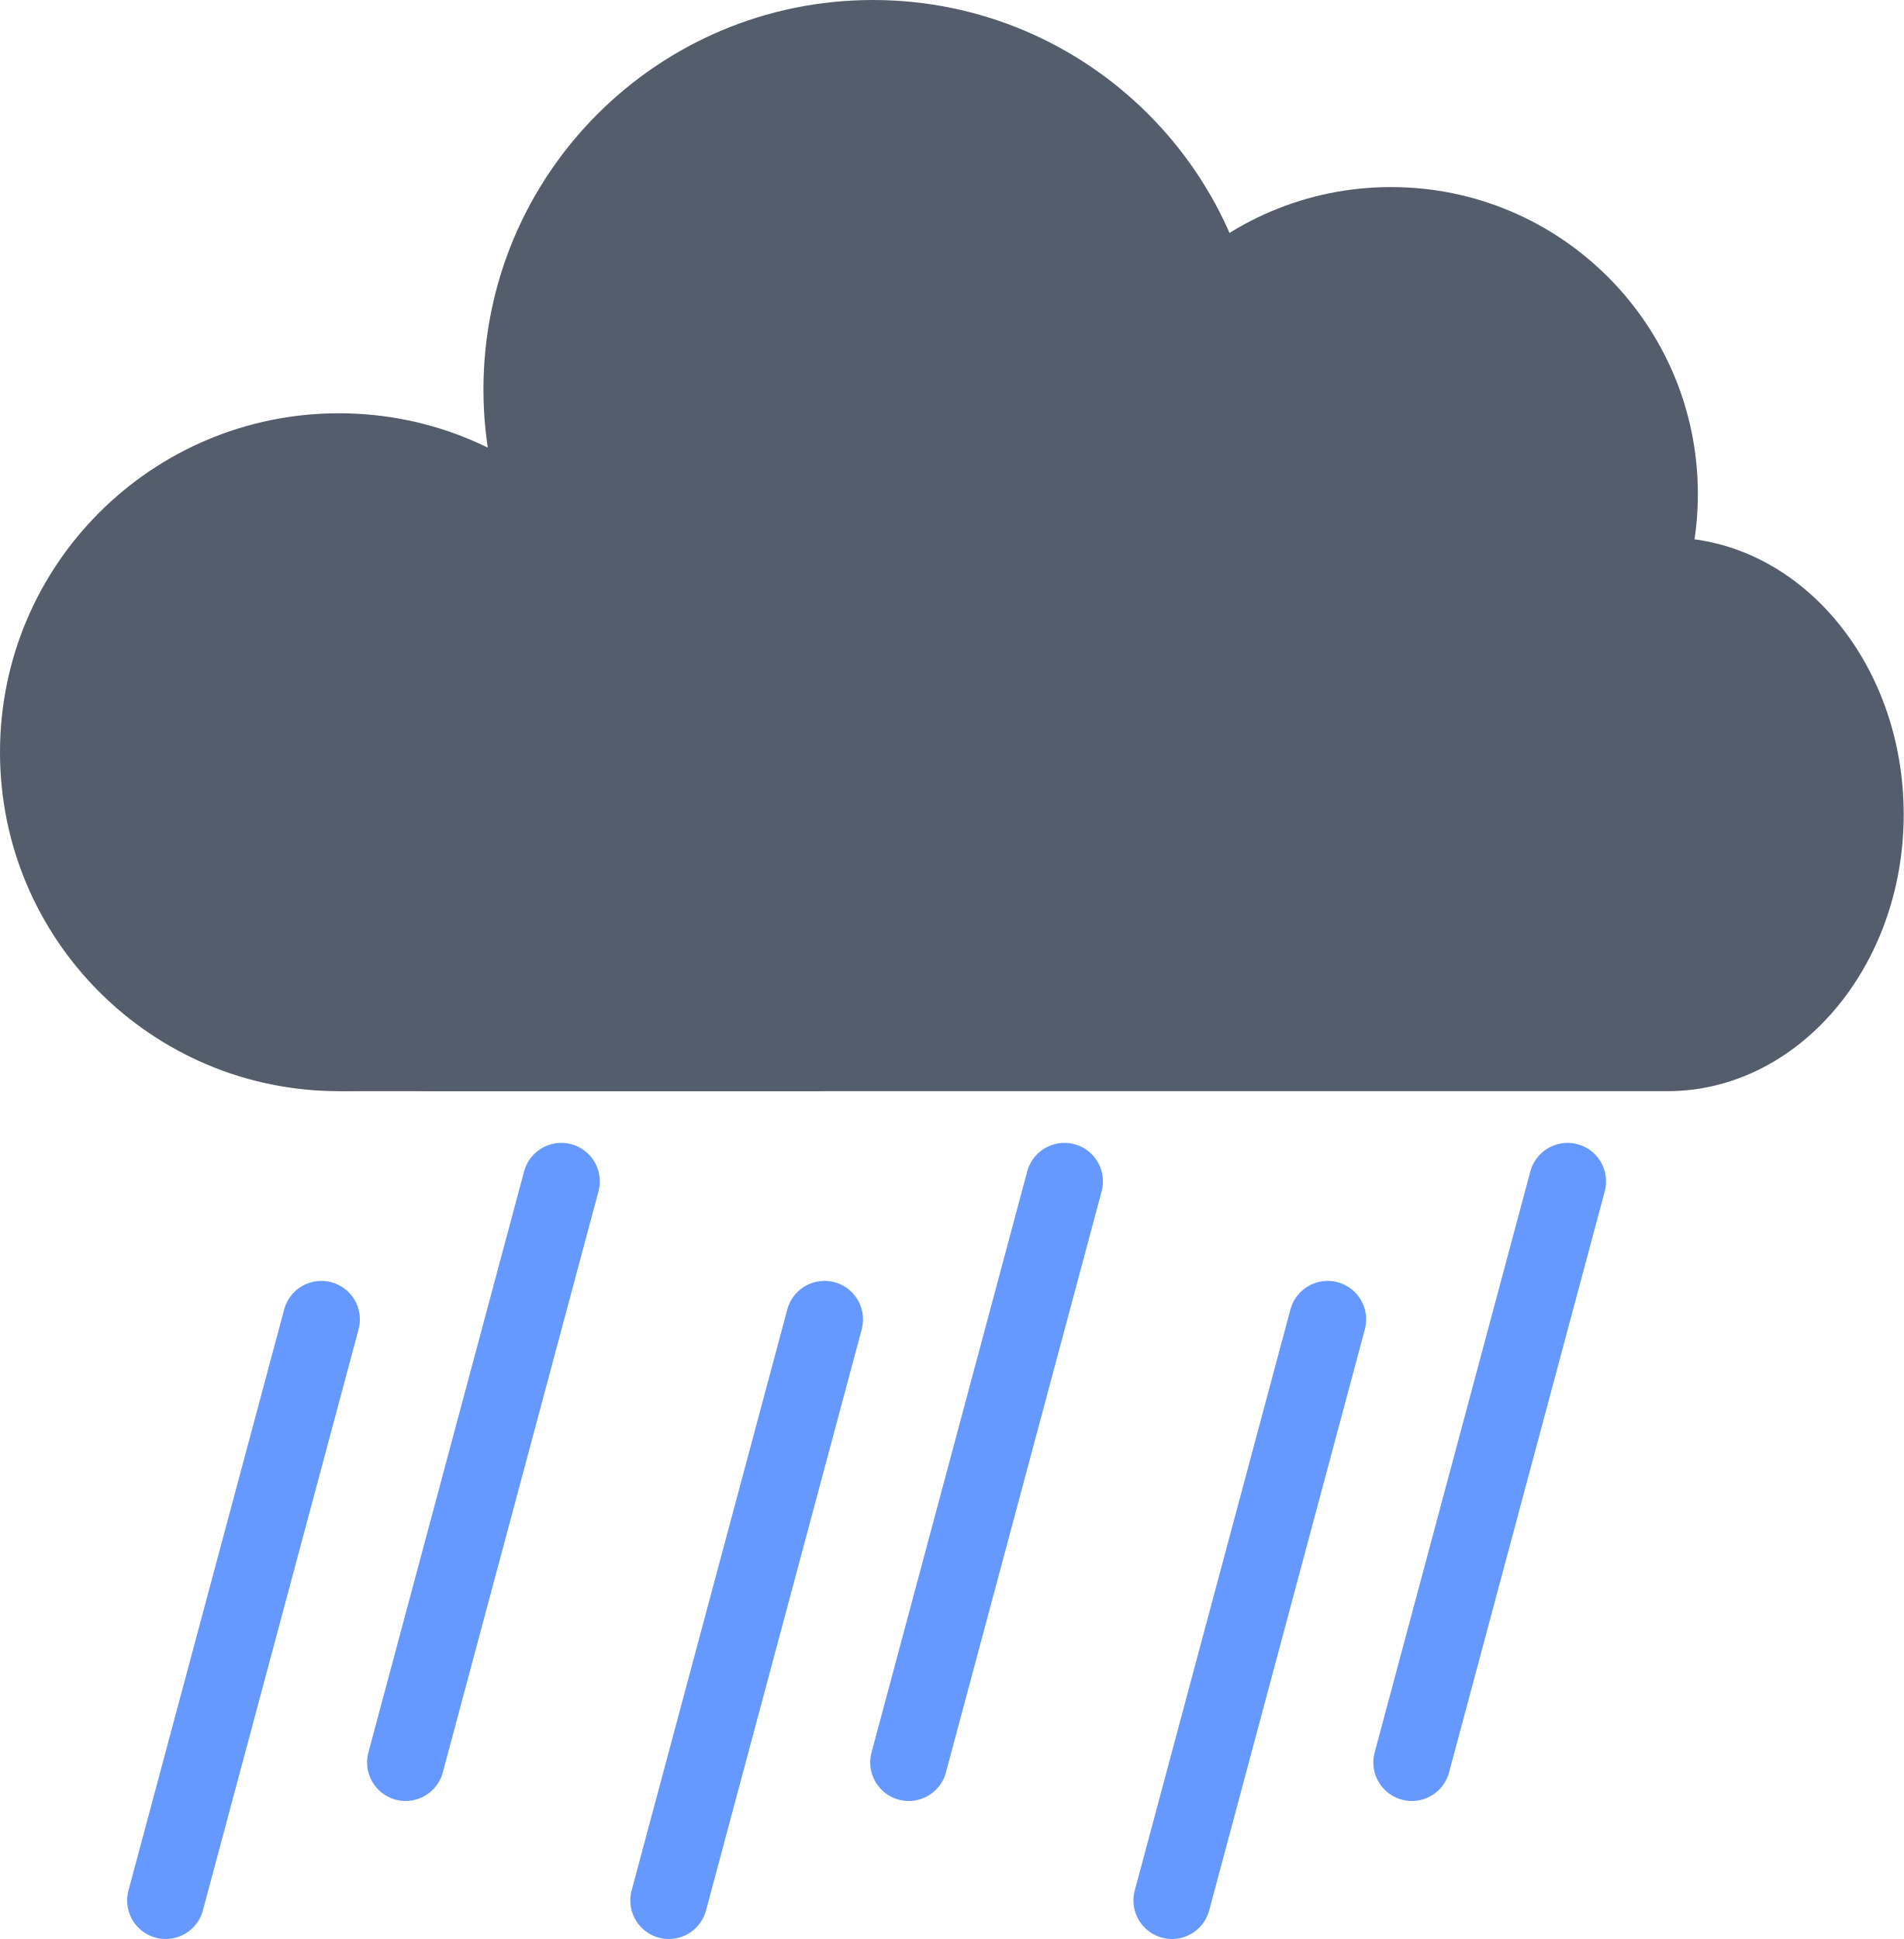
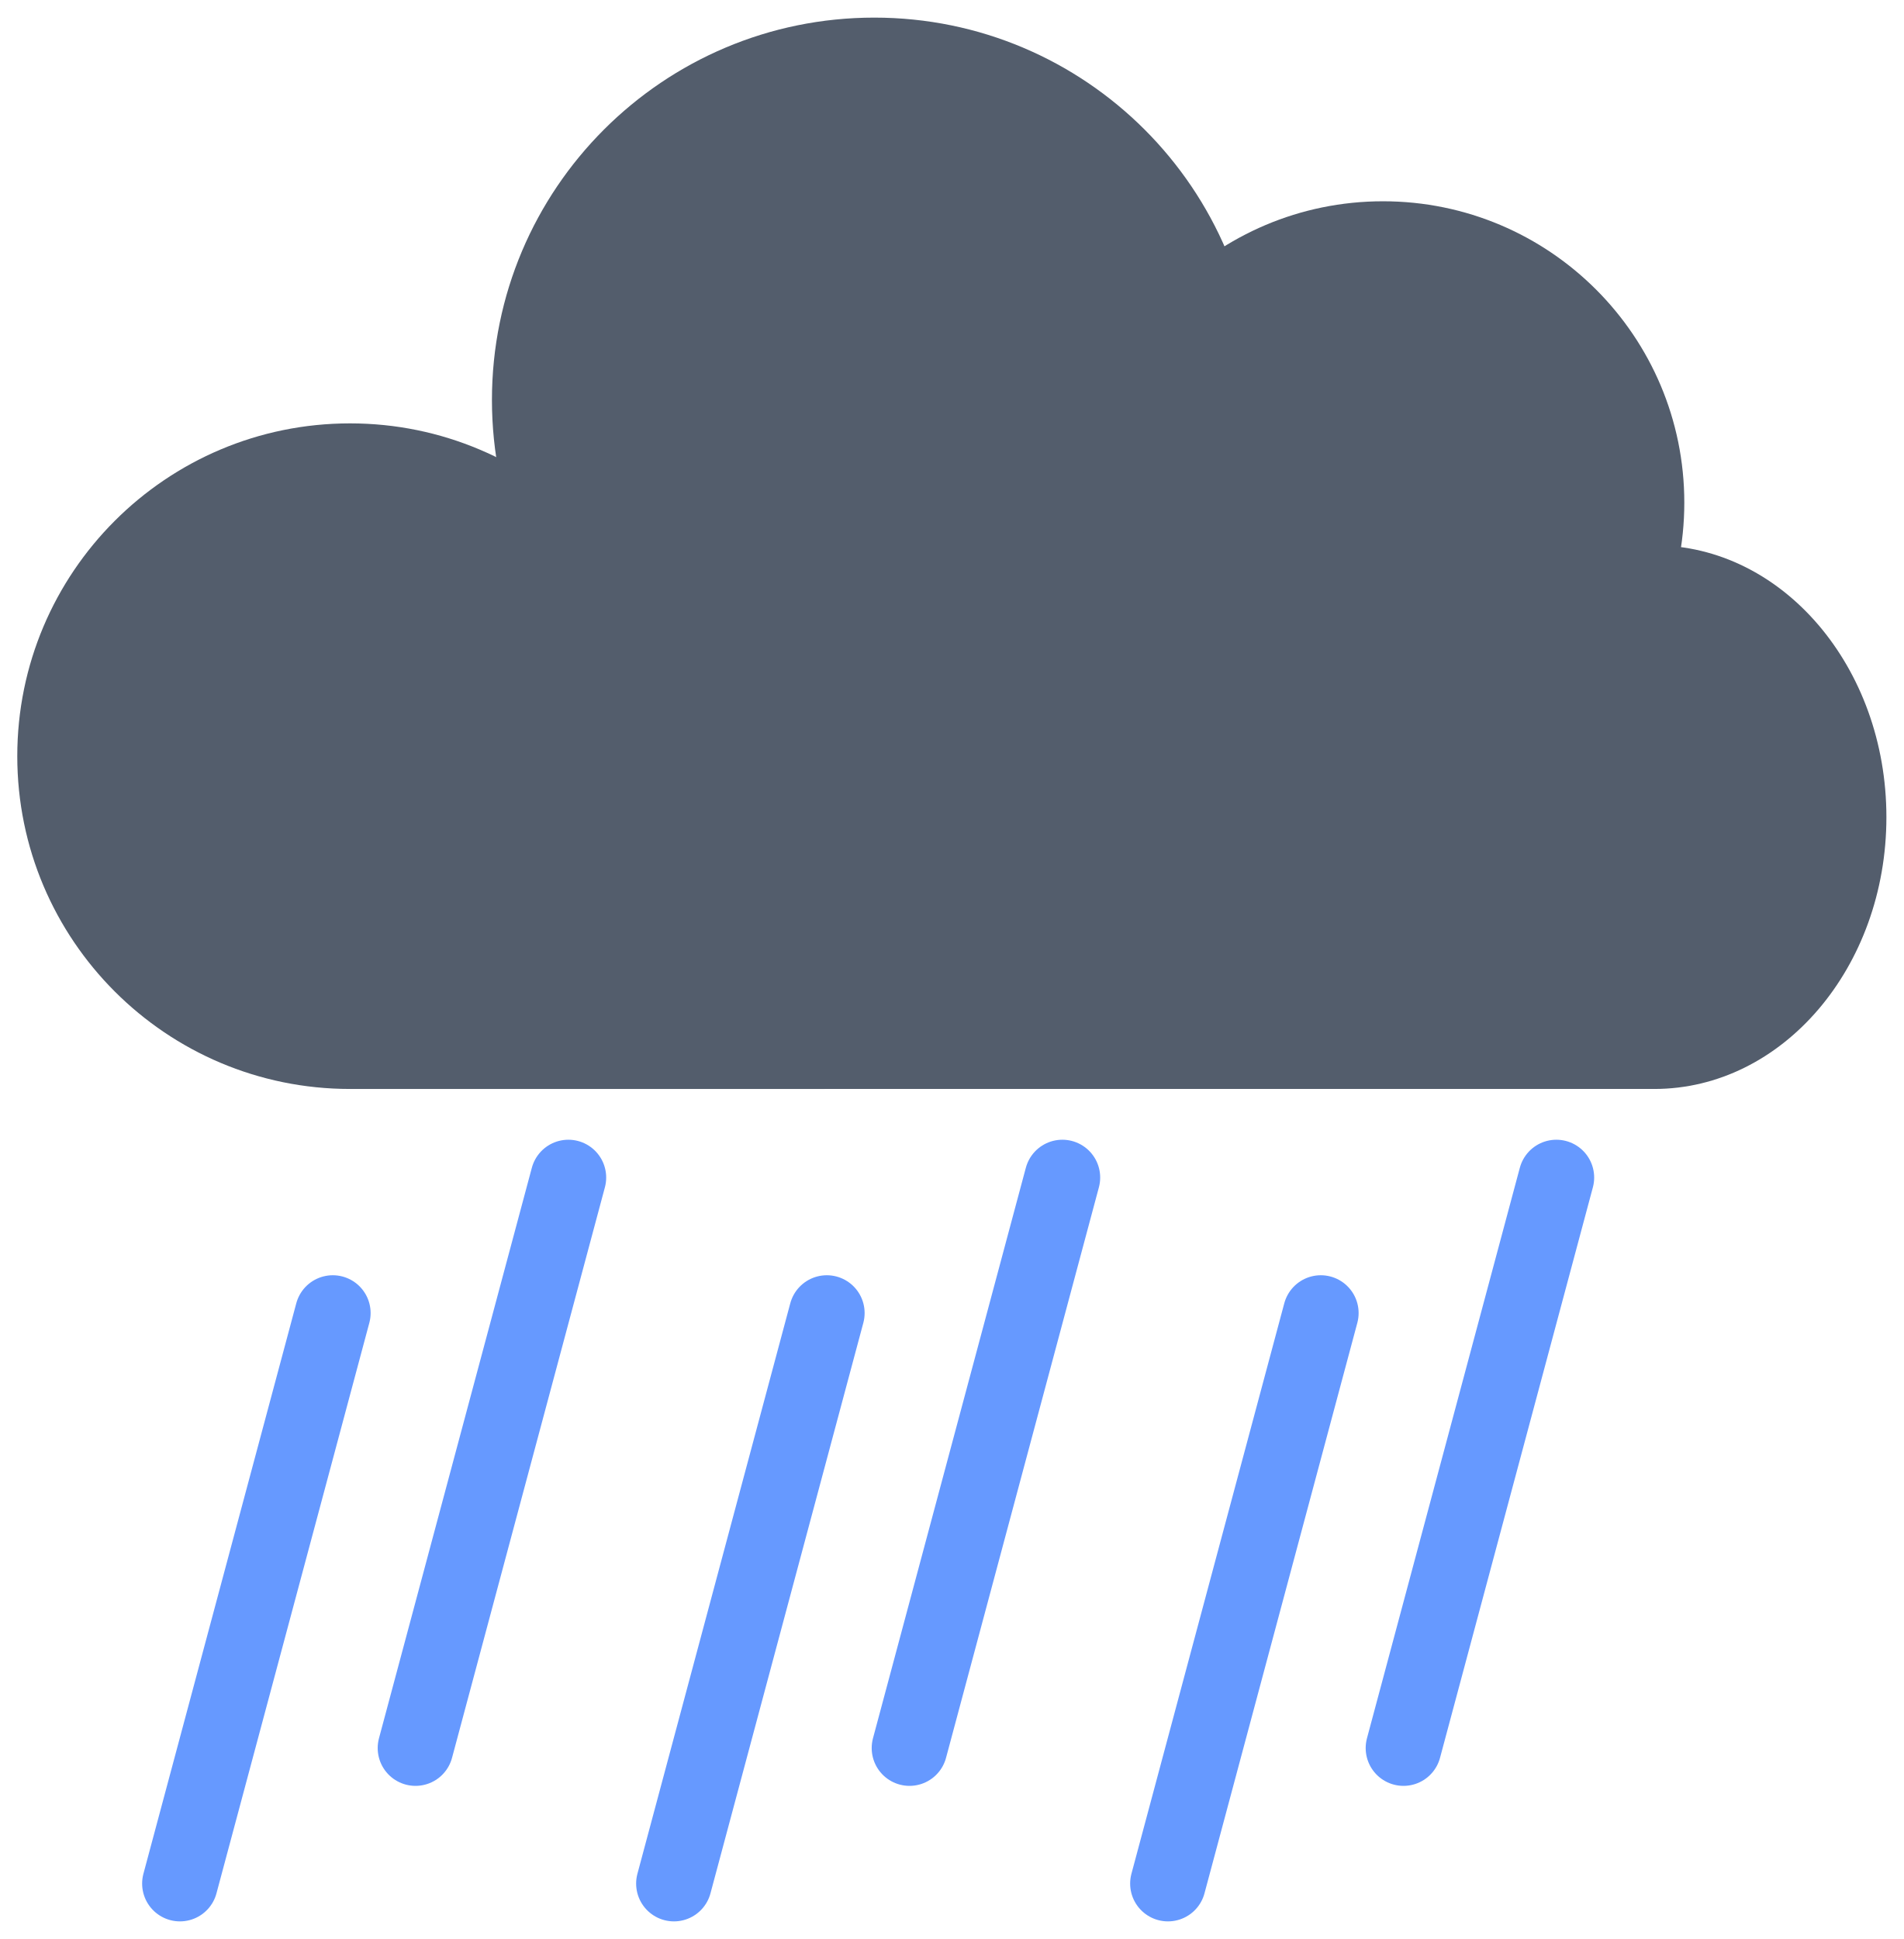
- <svg xmlns="http://www.w3.org/2000/svg" width="148.292mm" height="151.035mm" viewBox="0 0 148.292 151.035" version="1.1" id="svg1" xml:space="preserve">
+ <svg xmlns="http://www.w3.org/2000/svg" width="148.292mm" height="151.035mm" viewBox="-1.371 0.0 151.035 151.035" version="1.1" id="svg1" xml:space="preserve">
  <defs id="defs1" />
  <g id="layer1" transform="translate(-27.73066,-80.72561)">
    <g id="g3" style="fill:#535d6c" transform="translate(4.443454,-12.15307)" mask="none">
      <circle style="fill:#535d6c;stroke-width:8;stroke-linecap:round" id="path1-8" cx="49.689" cy="151.472" r="26.402" />
      <g id="g2-4" style="fill:#535d6c">
        <rect style="fill:#535d6c;stroke-width:8;stroke-linecap:round" id="rect1" width="133.159" height="43.128" x="38.421" y="134.746" ry="21.564" rx="18.417" />
        <circle style="fill:#535d6c;stroke-width:8;stroke-linecap:round" id="path1-2" cx="91.28" cy="123.213" r="30.334" />
        <circle style="fill:#535d6c;stroke-width:8;stroke-linecap:round" id="path1-2-4" cx="131.64" cy="131.356" r="23.906" />
        <rect style="fill:#535d6c;stroke-width:8;stroke-linecap:round" id="rect2" width="37.67" height="26.402" x="49.689" y="151.472" rx="0" ry="0" />
      </g>
    </g>
    <path style="fill:none;stroke:#6699ff;stroke-width:6;stroke-linecap:round;stroke-dasharray:none;stroke-opacity:1" d="M 71.453,172.748 59.325,218.009" id="path17-9-8-3" />
    <path style="fill:none;stroke:#6699ff;stroke-width:6;stroke-linecap:round;stroke-dasharray:none;stroke-opacity:1" d="M 110.646,172.748 98.518,218.009" id="path17-9-8-3-6" />
    <path style="fill:none;stroke:#6699ff;stroke-width:6;stroke-linecap:round;stroke-dasharray:none;stroke-opacity:1" d="m 149.838,172.748 -12.128,45.261" id="path17-9-8-3-6-8" />
    <path style="fill:none;stroke:#6699ff;stroke-width:6;stroke-linecap:round;stroke-dasharray:none;stroke-opacity:1" d="m 52.764,183.499 -12.128,45.261" id="path17-9-8-3-7" />
    <path style="fill:none;stroke:#6699ff;stroke-width:6;stroke-linecap:round;stroke-dasharray:none;stroke-opacity:1" d="m 91.957,183.499 -12.128,45.261" id="path17-9-8-3-6-2" />
    <path style="fill:none;stroke:#6699ff;stroke-width:6;stroke-linecap:round;stroke-dasharray:none;stroke-opacity:1" d="M 131.15,183.499 119.023,228.76" id="path17-9-8-3-6-8-4" />
  </g>
</svg>
